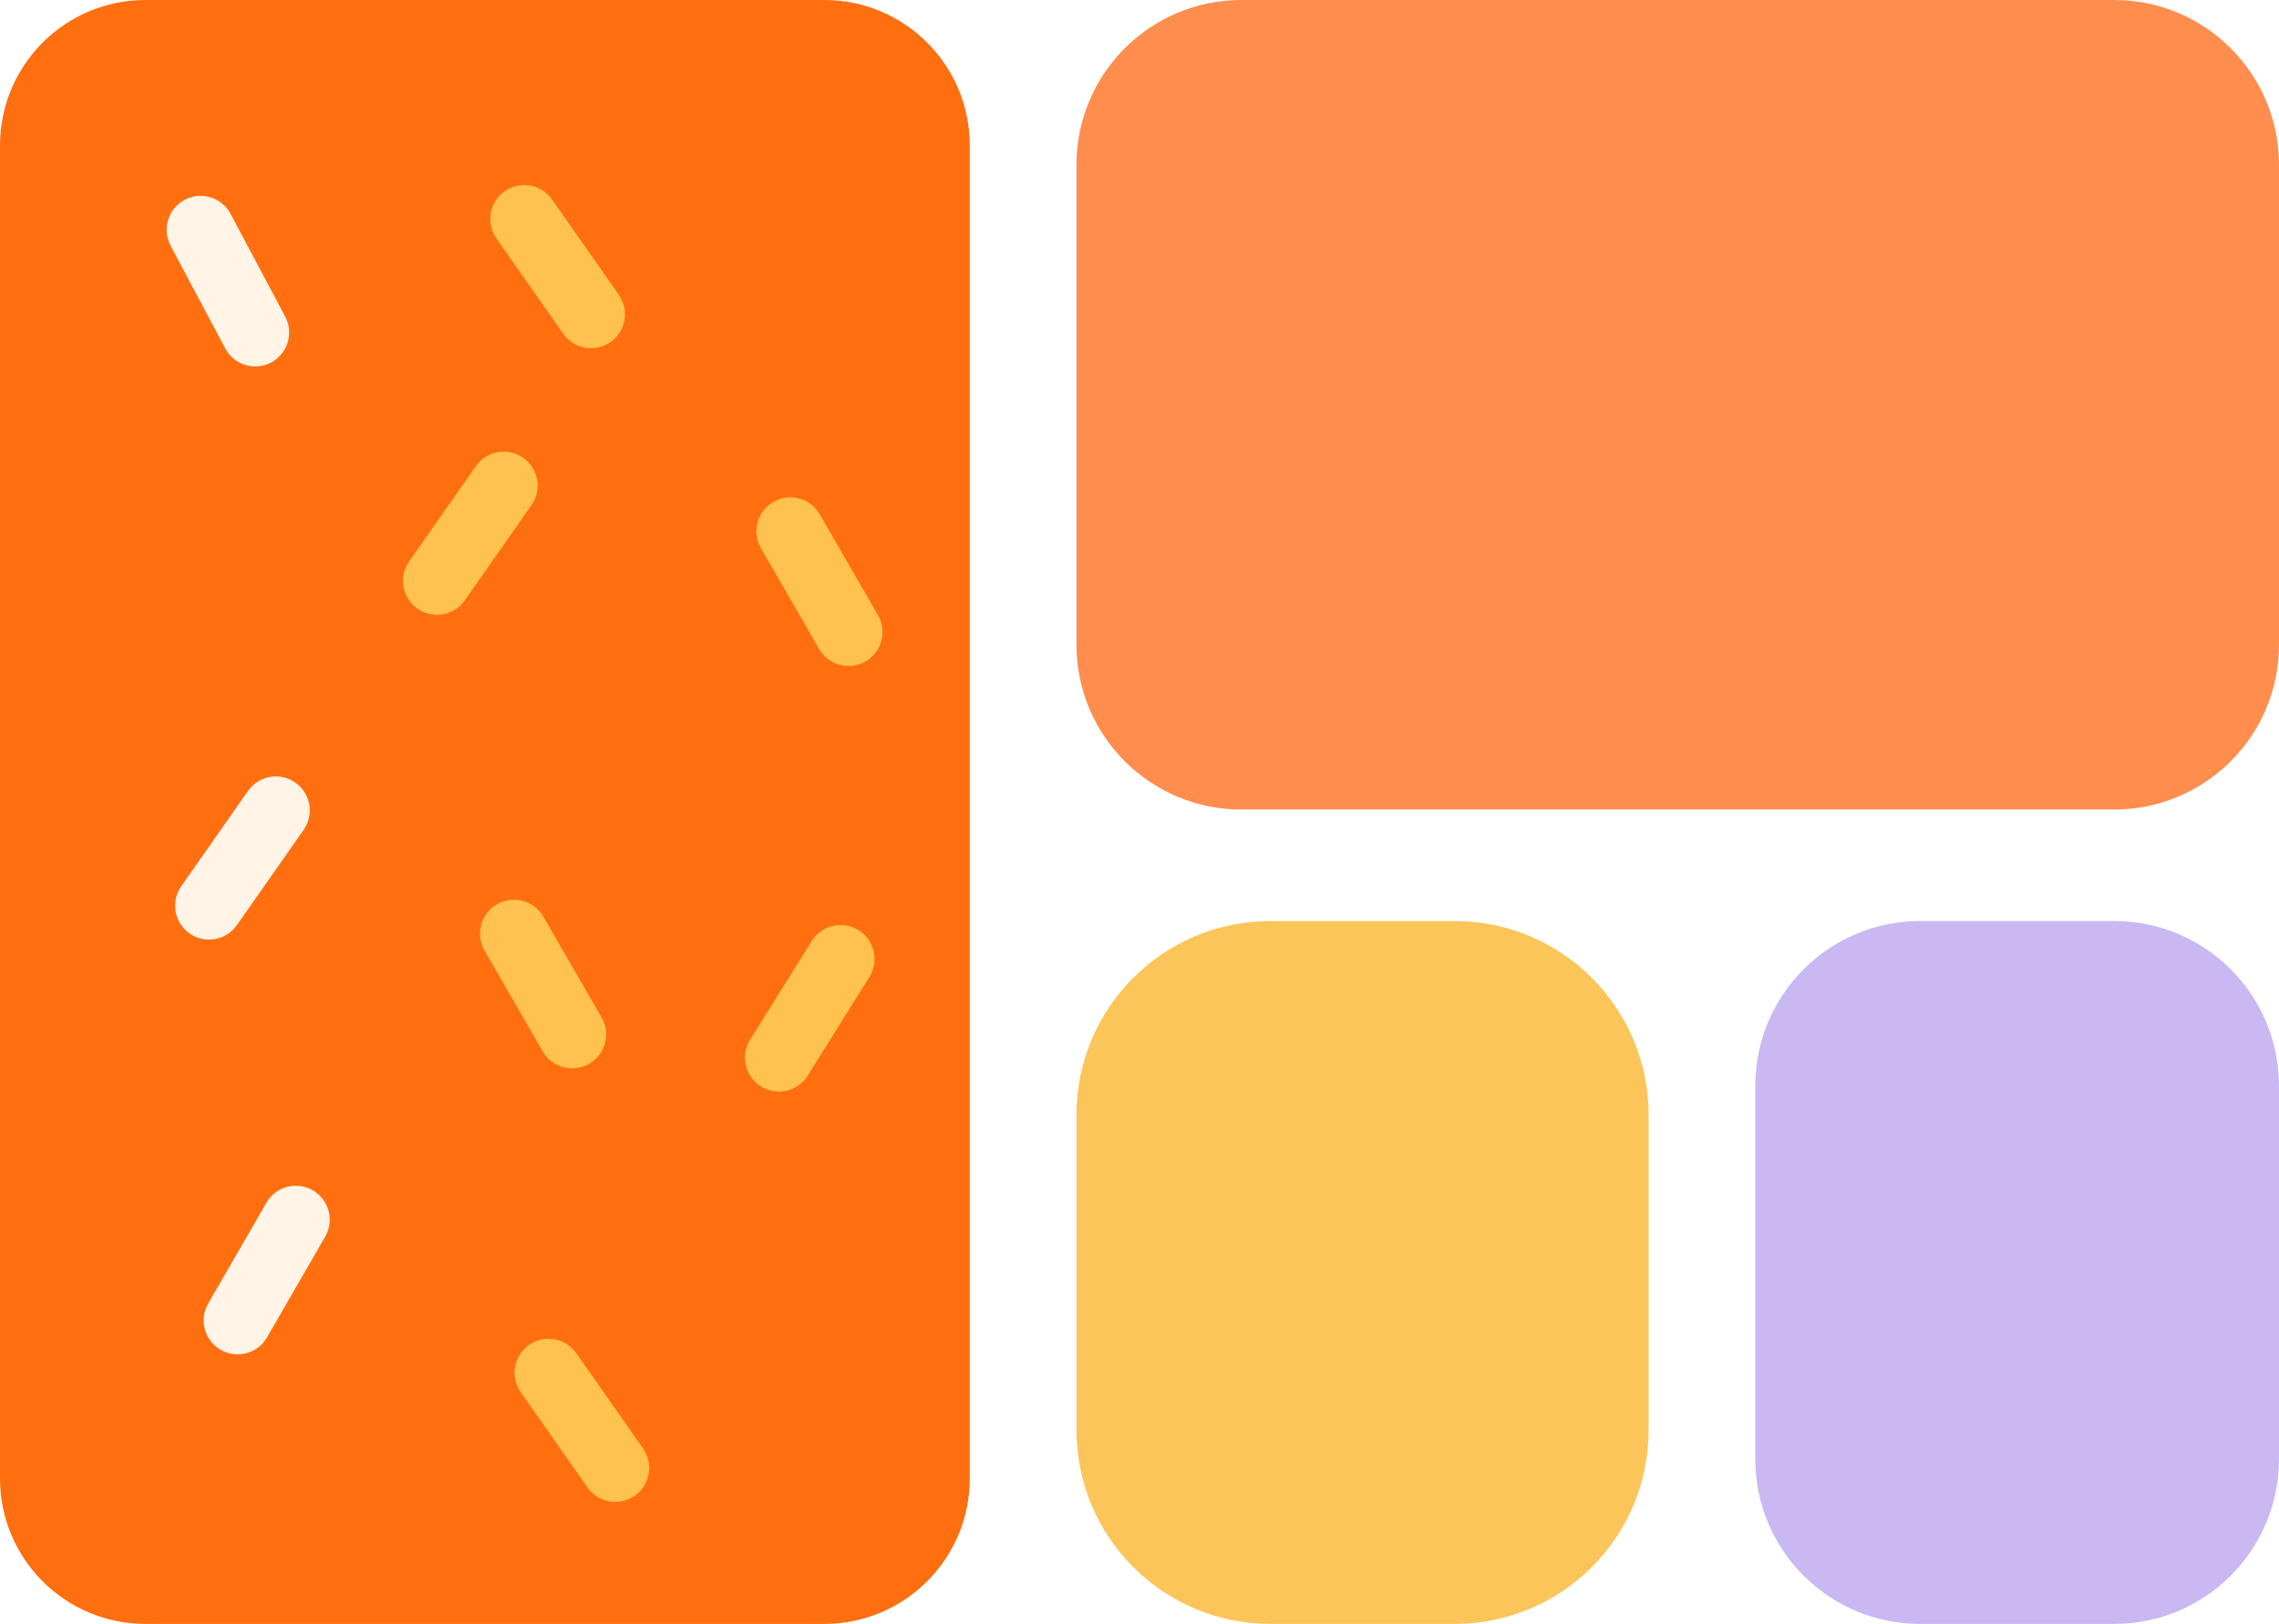
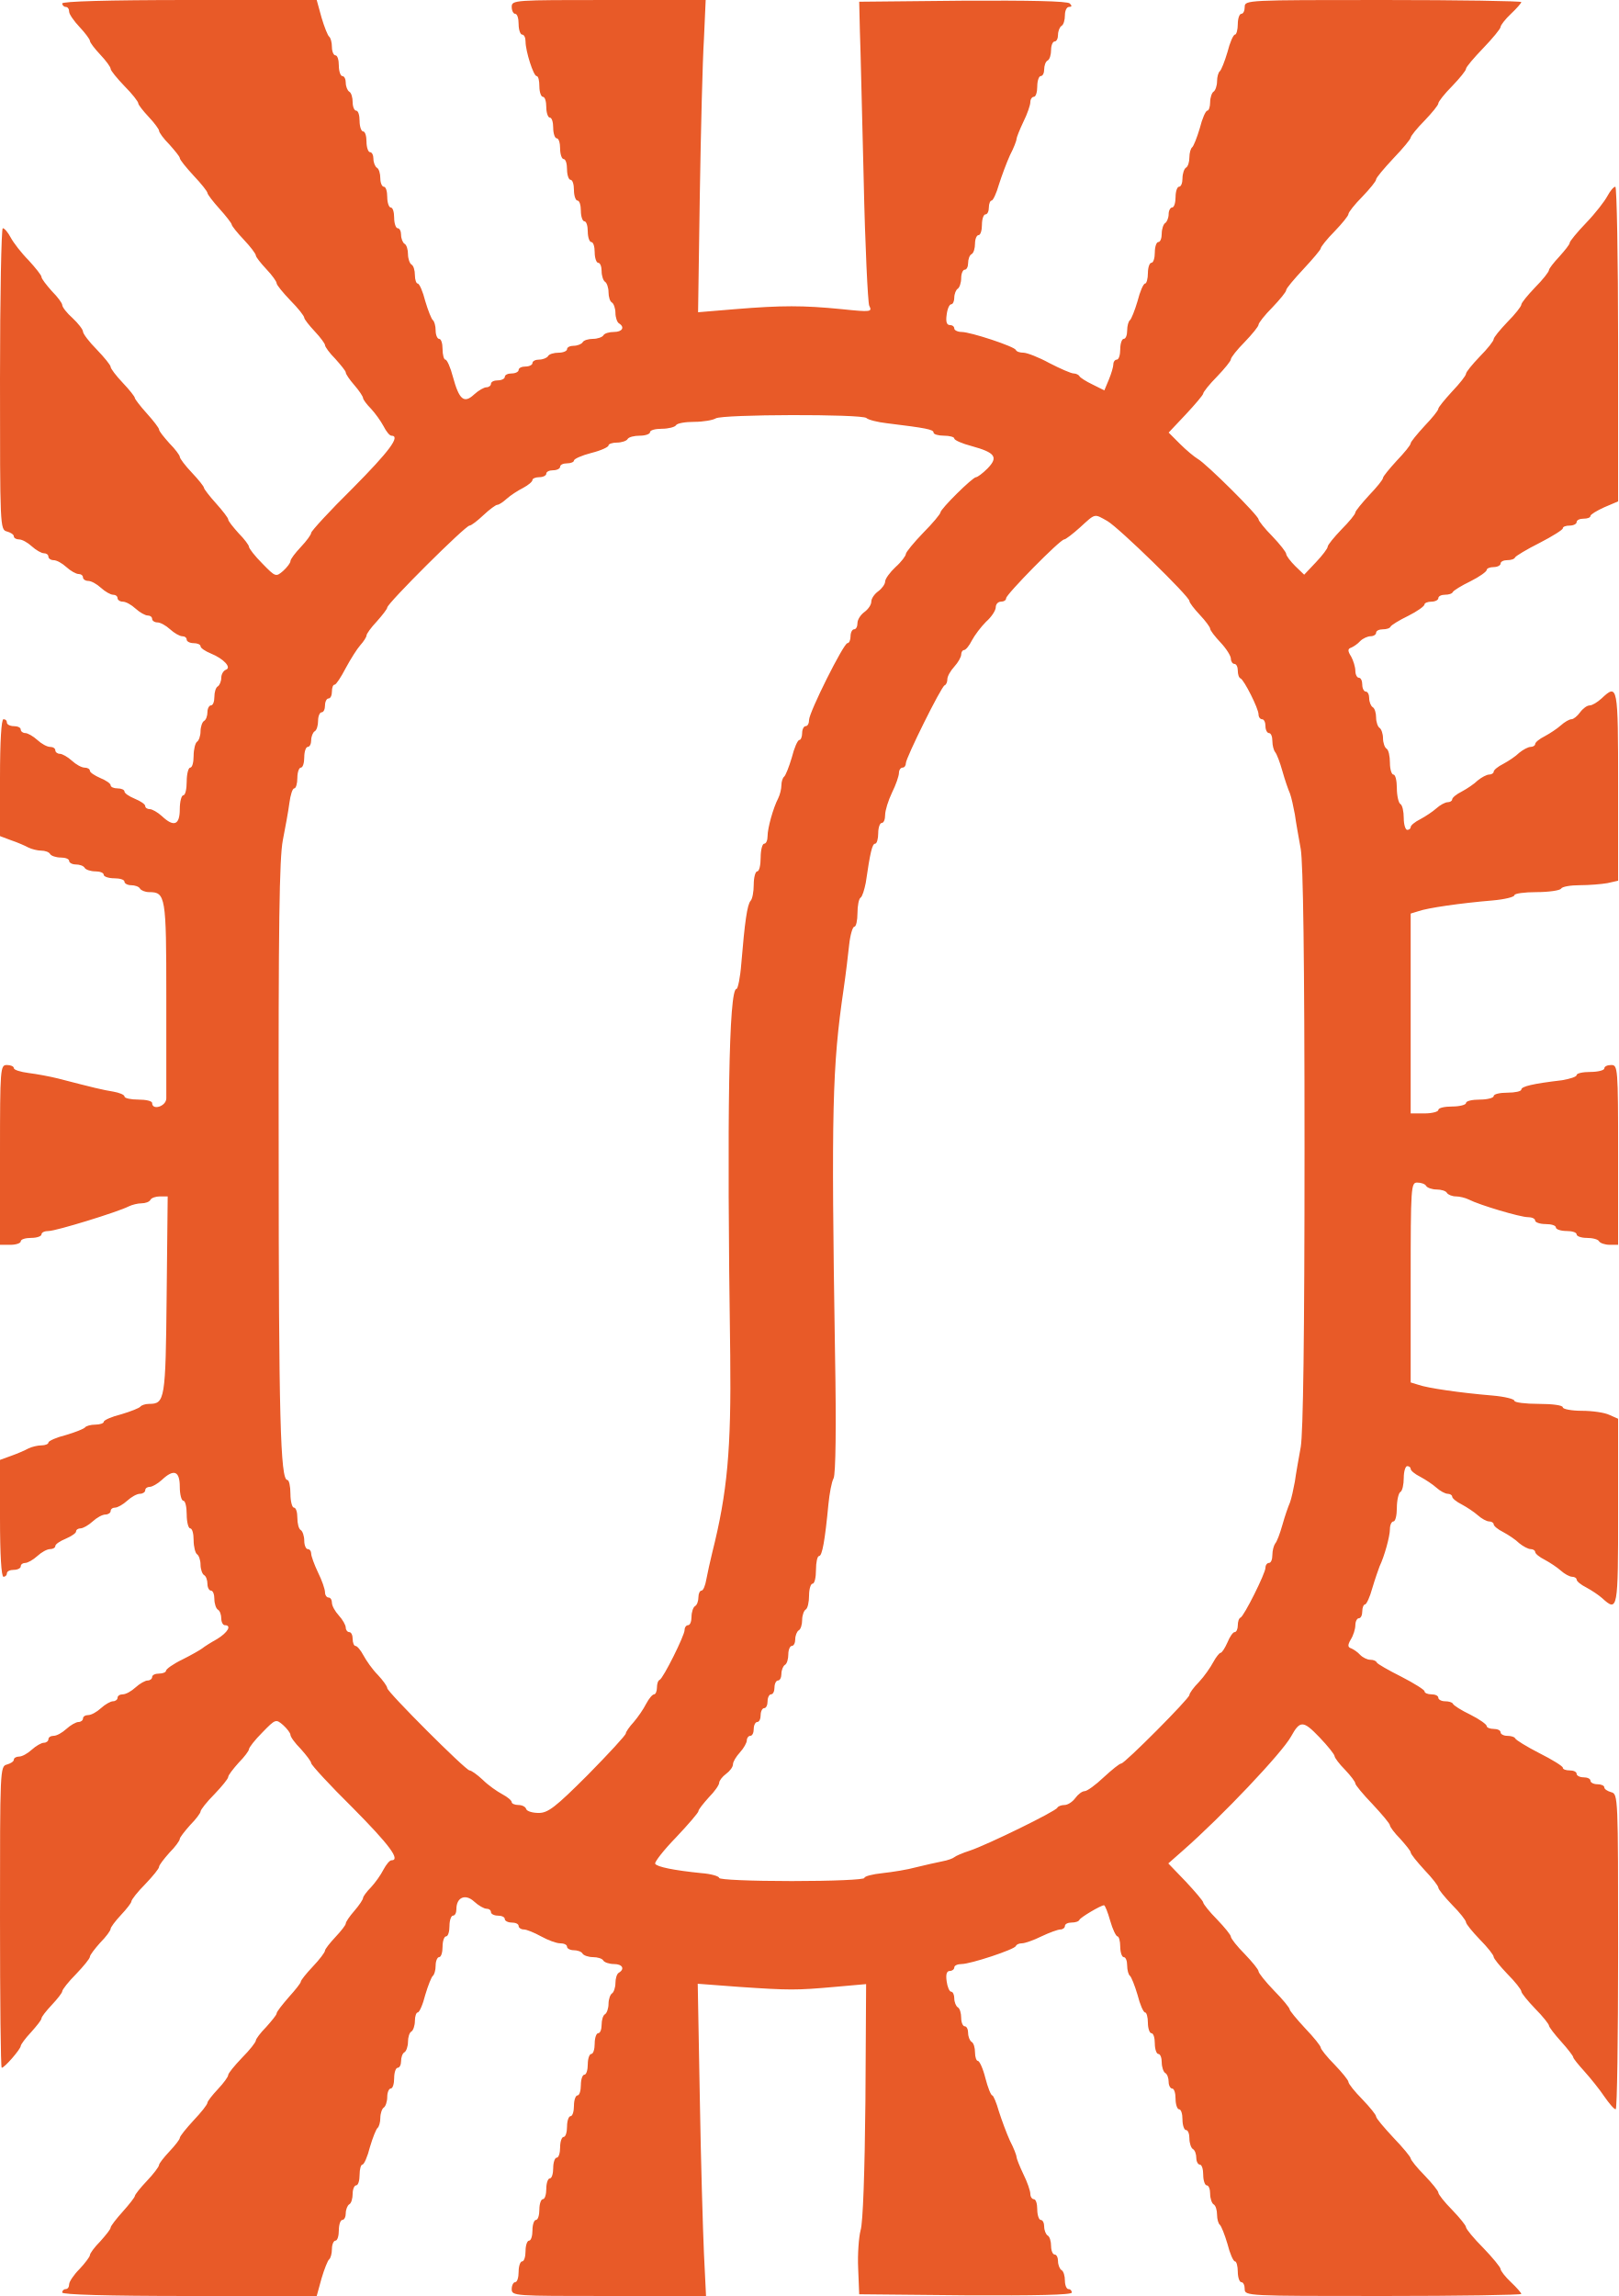
- <svg xmlns="http://www.w3.org/2000/svg" width="470" height="335" viewBox="0 0 470 335">
-   <rect x="0" y="0" width="200" height="335" rx="30" fill="#FF6F10" />
-   <rect x="40" y="39" width="14" height="38" rx="7" fill="#FFF4E6" transform="rotate(-28 47 58)" />
-   <rect x="108" y="36" width="14" height="38" rx="7" fill="#FFC24F" transform="rotate(-35 115 55)" />
-   <rect x="90" y="91" width="14" height="38" rx="7" fill="#FFC24F" transform="rotate(35 97 110)" />
-   <rect x="162" y="101" width="14" height="38" rx="7" fill="#FFC24F" transform="rotate(-30 169 120)" />
-   <rect x="43" y="158" width="14" height="38" rx="7" fill="#FFF4E6" transform="rotate(35 50 177)" />
-   <rect x="105" y="184" width="14" height="38" rx="7" fill="#FFC24F" transform="rotate(-30 112 203)" />
-   <rect x="160" y="189" width="14" height="38" rx="7" fill="#FFC24F" transform="rotate(32 167 208)" />
-   <rect x="48" y="243" width="14" height="38" rx="7" fill="#FFF4E6" transform="rotate(30 55 262)" />
-   <rect x="113" y="274" width="14" height="38" rx="7" fill="#FFC24F" transform="rotate(-35 120 293)" />
-   <rect x="222" y="0" width="248" height="167" rx="34" fill="#FF8D4D" />
-   <rect x="222" y="190" width="118" height="145" rx="40" fill="#FCC55A" />
-   <rect x="362" y="190" width="108" height="145" rx="34" fill="#C9B8F2" />
+ <svg xmlns="http://www.w3.org/2000/svg" width="468" height="664" viewBox="0 0 468 664">
+   <g transform="translate(0,664) scale(0.1,-0.1)" fill="#E85A28" stroke="none">
+     <path d="M180 6630 c0 -5 5 -10 10 -10 6 0 10 -6 10 -14 0 -7 14 -27 30 -44 17 -18 30 -36 30 -40 0 -5 14 -23 30 -40 17 -18 30 -36 30 -41 0 -5 18 -27 40 -50 22 -22 40 -45 40 -50 0 -4 14 -22 30 -39 17 -18 30 -36 30 -40 0 -5 13 -23 30 -40 16 -18 30 -35 30 -39 0 -5 18 -27 40 -51 22 -23 40 -46 40 -50 0 -4 16 -25 35 -46 19 -21 35 -42 35 -45 0 -4 16 -24 35 -44 19 -20 35 -41 35 -46 0 -4 14 -22 30 -39 17 -18 30 -36 30 -41 0 -5 18 -27 40 -50 22 -22 40 -45 40 -50 0 -4 14 -22 30 -39 17 -18 30 -36 30 -40 0 -5 13 -23 30 -40 16 -18 30 -35 30 -39 0 -5 11 -21 25 -37 14 -16 25 -33 25 -37 0 -4 10 -18 23 -31 12 -13 28 -35 36 -50 8 -16 18 -28 23 -28 28 0 -7 -46 -112 -152 -66 -65 -120 -124 -120 -129 0 -5 -13 -23 -30 -41 -16 -17 -30 -35 -30 -41 0 -5 -10 -18 -21 -28 -21 -18 -22 -18 -60 21 -22 22 -39 44 -39 49 0 4 -13 22 -30 39 -16 18 -30 35 -30 40 0 4 -16 25 -35 46 -19 21 -35 42 -35 45 0 4 -16 24 -35 44 -19 20 -35 41 -35 46 0 4 -13 22 -30 39 -16 18 -30 35 -30 40 0 4 -16 25 -35 46 -19 21 -35 42 -35 45 0 4 -16 24 -35 44 -19 20 -35 41 -35 46 0 5 -18 27 -40 50 -22 22 -40 46 -40 52 0 6 -14 24 -30 39 -17 15 -30 32 -30 38 0 5 -13 23 -30 40 -16 18 -30 36 -30 41 0 5 -17 26 -37 48 -21 21 -44 51 -52 66 -8 15 -18 27 -23 27 -4 0 -8 -196 -8 -436 0 -427 0 -436 20 -441 11 -3 20 -9 20 -14 0 -5 7 -9 15 -9 9 0 25 -9 37 -20 12 -11 28 -20 35 -20 7 0 13 -4 13 -10 0 -5 7 -10 15 -10 9 0 25 -9 37 -20 12 -11 28 -20 35 -20 7 0 13 -4 13 -10 0 -5 7 -10 15 -10 9 0 25 -9 37 -20 12 -11 28 -20 35 -20 7 0 13 -4 13 -10 0 -5 7 -10 15 -10 9 0 25 -9 37 -20 12 -11 28 -20 35 -20 7 0 13 -4 13 -10 0 -5 7 -10 15 -10 9 0 25 -9 37 -20 12 -11 28 -20 35 -20 7 0 13 -4 13 -10 0 -5 9 -10 20 -10 11 0 20 -4 20 -9 0 -5 13 -14 30 -21 37 -15 61 -41 43 -47 -7 -3 -13 -13 -13 -23 0 -10 -5 -22 -10 -25 -6 -3 -10 -17 -10 -31 0 -13 -4 -24 -10 -24 -5 0 -10 -9 -10 -19 0 -11 -4 -23 -10 -26 -5 -3 -10 -17 -10 -30 0 -13 -5 -27 -10 -30 -5 -3 -10 -22 -10 -41 0 -19 -4 -34 -10 -34 -5 0 -10 -18 -10 -40 0 -22 -4 -40 -10 -40 -5 0 -10 -18 -10 -40 0 -46 -17 -53 -52 -20 -12 11 -28 20 -35 20 -7 0 -13 4 -13 9 0 5 -13 14 -30 21 -17 7 -30 16 -30 21 0 5 -9 9 -20 9 -11 0 -20 4 -20 9 0 5 -13 14 -30 21 -16 7 -30 16 -30 21 0 5 -7 9 -15 9 -9 0 -25 9 -37 20 -12 11 -28 20 -35 20 -7 0 -13 5 -13 10 0 6 -7 10 -15 10 -9 0 -25 9 -37 20 -12 11 -28 20 -35 20 -7 0 -13 5 -13 10 0 6 -9 10 -20 10 -11 0 -20 5 -20 10 0 6 -4 10 -10 10 -6 0 -10 -63 -10 -169 l0 -169 32 -12 c18 -6 41 -16 50 -21 10 -5 27 -9 37 -9 11 0 23 -4 26 -10 3 -5 17 -10 31 -10 13 0 24 -4 24 -10 0 -5 9 -10 19 -10 11 0 23 -4 26 -10 3 -5 17 -10 31 -10 13 0 24 -4 24 -10 0 -5 14 -10 30 -10 17 0 30 -4 30 -10 0 -5 9 -10 19 -10 11 0 23 -4 26 -10 3 -5 15 -10 26 -10 48 0 50 -11 50 -302 0 -150 0 -283 0 -295 -1 -23 -41 -35 -41 -13 0 6 -18 10 -40 10 -22 0 -40 4 -40 9 0 5 -15 11 -32 14 -31 5 -56 11 -160 38 -24 6 -62 13 -86 16 -23 3 -42 9 -42 14 0 5 -9 9 -20 9 -19 0 -20 -7 -20 -260 l0 -260 30 0 c17 0 30 5 30 10 0 6 14 10 30 10 17 0 30 5 30 10 0 6 9 10 21 10 21 0 200 55 231 71 10 5 27 9 37 9 11 0 23 4 26 10 3 6 16 10 28 10 l22 0 -3 -286 c-3 -303 -5 -314 -51 -314 -11 0 -22 -4 -25 -8 -3 -4 -28 -14 -55 -22 -28 -7 -51 -17 -51 -22 0 -4 -11 -8 -24 -8 -14 0 -27 -4 -30 -8 -3 -4 -28 -14 -55 -22 -28 -7 -51 -17 -51 -22 0 -4 -9 -8 -20 -8 -11 0 -28 -4 -38 -9 -9 -5 -32 -15 -49 -21 l-33 -12 0 -169 c0 -106 4 -169 10 -169 6 0 10 5 10 10 0 6 9 10 20 10 11 0 20 5 20 10 0 6 6 10 13 10 7 0 23 9 35 20 12 11 28 20 37 20 8 0 15 4 15 9 0 5 13 14 30 21 16 7 30 16 30 21 0 5 6 9 13 9 7 0 23 9 35 20 12 11 28 20 37 20 8 0 15 5 15 10 0 6 6 10 13 10 7 0 23 9 35 20 12 11 28 20 37 20 8 0 15 5 15 10 0 6 6 10 13 10 7 0 23 9 35 20 35 33 52 26 52 -20 0 -22 5 -40 10 -40 6 0 10 -18 10 -40 0 -22 5 -40 10 -40 6 0 10 -15 10 -34 0 -19 5 -38 10 -41 5 -3 10 -17 10 -30 0 -13 5 -27 10 -30 6 -3 10 -15 10 -26 0 -10 5 -19 10 -19 6 0 10 -11 10 -24 0 -14 5 -28 10 -31 6 -3 10 -15 10 -26 0 -10 5 -19 10 -19 21 0 9 -21 -22 -40 -18 -10 -37 -22 -43 -27 -5 -4 -31 -19 -57 -32 -27 -13 -48 -28 -48 -33 0 -4 -9 -8 -20 -8 -11 0 -20 -4 -20 -10 0 -5 -6 -10 -13 -10 -7 0 -23 -9 -35 -20 -12 -11 -28 -20 -37 -20 -8 0 -15 -4 -15 -10 0 -5 -6 -10 -13 -10 -7 0 -23 -9 -35 -20 -12 -11 -28 -20 -37 -20 -8 0 -15 -4 -15 -10 0 -5 -6 -10 -13 -10 -7 0 -23 -9 -35 -20 -12 -11 -28 -20 -37 -20 -8 0 -15 -4 -15 -10 0 -5 -6 -10 -13 -10 -7 0 -23 -9 -35 -20 -12 -11 -28 -20 -37 -20 -8 0 -15 -4 -15 -9 0 -5 -9 -11 -20 -14 -20 -5 -20 -14 -20 -441 0 -240 2 -436 5 -436 8 0 54 53 55 63 0 4 13 22 30 40 16 18 30 35 30 40 0 4 13 21 30 39 16 17 30 35 30 39 0 5 18 28 40 50 22 23 40 45 40 50 0 5 14 23 30 41 17 17 30 35 30 40 0 4 13 22 30 40 16 17 30 35 30 39 0 5 18 28 40 50 22 23 40 45 40 50 0 5 14 23 30 41 17 17 30 35 30 40 0 4 14 22 30 40 17 17 30 35 30 39 0 5 18 28 40 50 22 23 40 45 40 50 0 5 14 23 30 41 17 17 30 35 30 39 0 5 17 27 39 49 38 39 39 39 60 21 11 -10 21 -23 21 -28 0 -6 13 -24 30 -41 16 -18 30 -36 30 -41 0 -5 54 -64 120 -129 105 -106 140 -152 112 -152 -5 0 -15 -12 -23 -27 -8 -16 -24 -38 -36 -51 -13 -13 -23 -27 -23 -31 0 -4 -11 -21 -25 -37 -14 -16 -25 -32 -25 -37 0 -4 -13 -21 -30 -39 -16 -17 -30 -35 -30 -39 0 -5 -16 -26 -35 -46 -19 -20 -35 -40 -35 -44 0 -4 -16 -24 -35 -45 -19 -22 -35 -42 -35 -47 0 -4 -14 -21 -30 -39 -17 -17 -30 -35 -30 -39 0 -5 -18 -28 -40 -50 -22 -23 -40 -45 -40 -50 0 -5 -13 -23 -30 -41 -16 -17 -30 -35 -30 -39 0 -5 -18 -28 -40 -51 -22 -24 -40 -46 -40 -51 0 -4 -13 -21 -30 -39 -16 -17 -30 -35 -30 -39 0 -5 -16 -26 -35 -46 -19 -20 -35 -40 -35 -44 0 -3 -16 -24 -35 -45 -19 -21 -35 -42 -35 -46 0 -5 -14 -22 -30 -40 -17 -17 -30 -35 -30 -40 0 -4 -13 -22 -30 -40 -17 -17 -30 -37 -30 -44 0 -8 -4 -14 -10 -14 -5 0 -10 -4 -10 -10 0 -6 129 -10 368 -10 l368 0 14 51 c8 27 18 52 22 55 4 3 8 16 8 30 0 13 5 24 10 24 6 0 10 14 10 30 0 17 5 30 10 30 6 0 10 9 10 19 0 11 5 23 10 26 6 3 10 17 10 31 0 13 5 24 10 24 6 0 10 14 10 30 0 17 4 30 8 30 5 0 15 23 22 51 8 27 18 52 22 55 4 3 8 16 8 29 0 13 5 27 10 30 5 3 10 17 10 31 0 13 5 24 10 24 6 0 10 14 10 30 0 17 5 30 10 30 6 0 10 9 10 19 0 11 4 23 10 26 5 3 10 17 10 30 0 13 4 27 10 30 5 3 10 17 10 31 0 13 4 24 8 24 5 0 15 23 22 51 8 27 18 52 22 55 4 3 8 16 8 30 0 13 5 24 10 24 6 0 10 14 10 30 0 17 5 30 10 30 6 0 10 14 10 30 0 17 5 30 10 30 6 0 10 8 10 19 0 34 26 45 51 22 13 -12 29 -21 36 -21 7 0 13 -4 13 -10 0 -5 9 -10 20 -10 11 0 20 -4 20 -10 0 -5 9 -10 20 -10 11 0 20 -4 20 -10 0 -5 7 -10 15 -10 8 0 30 -9 50 -20 20 -11 44 -20 55 -20 11 0 20 -4 20 -10 0 -5 9 -10 19 -10 11 0 23 -4 26 -10 3 -5 17 -10 30 -10 13 0 27 -4 30 -10 3 -5 17 -10 31 -10 24 0 32 -14 14 -25 -6 -3 -10 -17 -10 -30 0 -13 -5 -27 -10 -30 -5 -3 -10 -17 -10 -30 0 -13 -5 -27 -10 -30 -6 -3 -10 -17 -10 -31 0 -13 -4 -24 -10 -24 -5 0 -10 -13 -10 -30 0 -16 -4 -30 -10 -30 -5 0 -10 -13 -10 -30 0 -16 -4 -30 -10 -30 -5 0 -10 -13 -10 -30 0 -16 -4 -30 -10 -30 -5 0 -10 -13 -10 -30 0 -16 -4 -30 -10 -30 -5 0 -10 -13 -10 -30 0 -16 -4 -30 -10 -30 -5 0 -10 -13 -10 -30 0 -16 -4 -30 -10 -30 -5 0 -10 -13 -10 -30 0 -16 -4 -30 -10 -30 -5 0 -10 -13 -10 -30 0 -16 -4 -30 -10 -30 -5 0 -10 -13 -10 -30 0 -16 -4 -30 -10 -30 -5 0 -10 -13 -10 -30 0 -16 -4 -30 -10 -30 -5 0 -10 -13 -10 -30 0 -16 -4 -30 -10 -30 -5 0 -10 -13 -10 -30 0 -16 -4 -30 -10 -30 -5 0 -10 -9 -10 -20 0 -20 7 -20 281 -20 l281 0 -6 123 c-3 67 -9 270 -12 451 l-6 329 119 -9 c147 -10 166 -10 278 0 l90 8 -2 -339 c-2 -203 -7 -352 -14 -373 -5 -19 -9 -69 -7 -110 l3 -75 308 -3 c202 -1 307 1 307 8 0 5 -4 10 -10 10 -5 0 -10 11 -10 24 0 14 -4 28 -10 31 -5 3 -10 15 -10 26 0 10 -4 19 -10 19 -5 0 -10 11 -10 24 0 14 -4 28 -10 31 -5 3 -10 15 -10 26 0 10 -4 19 -10 19 -5 0 -10 14 -10 30 0 17 -4 30 -10 30 -5 0 -10 7 -10 15 0 9 -9 35 -20 57 -11 23 -20 46 -20 50 0 5 -8 26 -19 47 -10 22 -24 60 -32 85 -7 25 -16 46 -19 46 -4 0 -13 23 -20 50 -7 28 -17 50 -22 50 -4 0 -8 11 -8 24 0 14 -4 28 -10 31 -5 3 -10 15 -10 26 0 10 -4 19 -10 19 -5 0 -10 11 -10 24 0 14 -4 28 -10 31 -5 3 -10 15 -10 26 0 10 -4 19 -9 19 -5 0 -11 14 -13 30 -3 20 0 30 9 30 7 0 13 5 13 10 0 6 10 10 21 10 26 0 153 42 157 52 2 5 10 8 18 8 8 0 34 9 56 20 23 11 48 20 55 20 7 0 13 5 13 10 0 6 9 10 19 10 11 0 21 3 23 8 3 7 62 42 71 42 3 0 11 -20 18 -45 7 -25 17 -45 21 -45 4 0 8 -13 8 -30 0 -16 5 -30 10 -30 6 0 10 -11 10 -24 0 -14 4 -27 8 -30 4 -3 14 -28 22 -55 7 -28 17 -51 22 -51 4 0 8 -13 8 -30 0 -16 5 -30 10 -30 6 0 10 -13 10 -30 0 -16 5 -30 10 -30 6 0 10 -11 10 -24 0 -14 5 -28 10 -31 6 -3 10 -15 10 -26 0 -10 5 -19 10 -19 6 0 10 -13 10 -30 0 -16 5 -30 10 -30 6 0 10 -13 10 -30 0 -16 5 -30 10 -30 6 0 10 -11 10 -24 0 -14 5 -28 10 -31 6 -3 10 -15 10 -26 0 -10 5 -19 10 -19 6 0 10 -13 10 -30 0 -16 5 -30 10 -30 6 0 10 -11 10 -24 0 -14 5 -28 10 -31 6 -3 10 -17 10 -30 0 -13 4 -26 8 -29 4 -3 14 -28 22 -55 7 -28 17 -51 22 -51 4 0 8 -13 8 -30 0 -16 5 -30 10 -30 6 0 10 -9 10 -20 0 -20 7 -20 400 -20 220 0 400 3 400 6 0 3 -14 19 -30 34 -16 15 -30 33 -30 38 0 5 -23 33 -50 61 -28 28 -50 55 -50 60 0 5 -18 27 -40 50 -22 22 -40 45 -40 50 0 5 -18 27 -40 50 -22 22 -40 45 -40 49 0 4 -22 31 -50 60 -27 29 -50 56 -50 61 0 5 -18 27 -40 50 -22 22 -40 45 -40 50 0 5 -18 27 -40 50 -22 22 -40 45 -40 49 0 5 -20 30 -45 56 -25 27 -45 51 -45 55 0 4 -20 29 -45 54 -25 26 -45 51 -45 56 0 5 -18 27 -40 50 -22 22 -40 45 -40 50 0 5 -18 27 -40 50 -22 22 -40 45 -40 49 0 4 -23 31 -50 60 l-51 53 42 37 c114 100 287 283 313 330 26 47 35 47 82 -2 24 -25 44 -50 44 -55 0 -4 13 -22 30 -39 17 -18 30 -35 30 -40 0 -4 22 -31 50 -60 27 -29 50 -56 50 -61 0 -4 13 -22 30 -39 16 -18 30 -35 30 -39 0 -5 18 -27 40 -51 22 -23 40 -46 40 -51 0 -5 18 -27 40 -50 22 -22 40 -45 40 -50 0 -5 18 -27 40 -50 22 -22 40 -45 40 -50 0 -5 18 -27 40 -50 22 -22 40 -45 40 -50 0 -5 18 -27 40 -50 22 -22 40 -45 40 -49 0 -4 16 -25 35 -46 19 -21 35 -42 35 -45 0 -4 15 -22 33 -42 17 -19 43 -51 57 -72 14 -20 28 -37 33 -37 4 0 7 205 7 456 0 447 0 456 -20 461 -11 3 -20 9 -20 14 0 5 -9 9 -20 9 -11 0 -20 5 -20 10 0 6 -9 10 -20 10 -11 0 -20 5 -20 10 0 6 -9 10 -20 10 -11 0 -20 3 -20 8 0 4 -30 23 -68 42 -37 19 -68 38 -70 43 -2 4 -12 7 -23 7 -10 0 -19 5 -19 10 0 6 -9 10 -20 10 -11 0 -20 4 -20 8 0 5 -21 20 -47 33 -27 13 -49 27 -51 32 -2 4 -12 7 -23 7 -10 0 -19 5 -19 10 0 6 -9 10 -20 10 -11 0 -20 4 -20 9 0 4 -30 23 -67 42 -38 19 -69 37 -71 41 -2 5 -10 8 -19 8 -8 0 -21 6 -29 14 -7 8 -19 16 -26 19 -10 3 -11 9 -1 26 7 11 13 30 13 41 0 11 5 20 10 20 6 0 10 9 10 20 0 11 4 20 8 20 4 0 14 21 21 47 8 27 18 55 21 63 14 29 30 87 30 108 0 12 5 22 10 22 6 0 10 18 10 39 0 22 5 43 10 46 6 3 10 22 10 41 0 19 5 34 10 34 6 0 10 -4 10 -8 0 -5 12 -15 28 -23 15 -8 36 -22 46 -31 11 -10 26 -18 33 -18 7 0 13 -4 13 -8 0 -5 12 -15 28 -23 15 -8 36 -22 46 -31 11 -10 26 -18 33 -18 7 0 13 -4 13 -8 0 -5 12 -15 28 -23 15 -8 36 -22 46 -32 11 -9 26 -17 33 -17 7 0 13 -4 13 -8 0 -5 12 -15 28 -23 15 -8 36 -22 46 -31 11 -10 26 -18 33 -18 7 0 13 -4 13 -8 0 -5 12 -15 28 -23 15 -8 36 -22 46 -31 45 -41 46 -34 46 250 l0 269 -25 11 c-14 7 -50 12 -80 12 -30 0 -55 5 -55 10 0 6 -30 10 -70 10 -38 0 -70 4 -70 9 0 5 -28 12 -62 15 -96 8 -190 22 -215 31 l-23 7 0 289 c0 279 1 289 19 289 11 0 23 -4 26 -10 3 -5 17 -10 30 -10 13 0 27 -4 30 -10 3 -5 15 -10 26 -10 10 0 27 -4 37 -9 31 -16 149 -51 171 -51 11 0 21 -4 21 -10 0 -5 14 -10 30 -10 17 0 30 -4 30 -10 0 -5 14 -10 30 -10 17 0 30 -4 30 -10 0 -5 13 -10 29 -10 17 0 33 -4 36 -10 3 -5 17 -10 31 -10 l24 0 0 260 c0 253 -1 260 -20 260 -11 0 -20 -4 -20 -10 0 -5 -18 -10 -40 -10 -22 0 -40 -4 -40 -9 0 -5 -19 -11 -42 -15 -85 -10 -118 -18 -118 -27 0 -5 -18 -9 -40 -9 -22 0 -40 -4 -40 -10 0 -5 -18 -10 -40 -10 -22 0 -40 -4 -40 -10 0 -5 -18 -10 -40 -10 -22 0 -40 -4 -40 -10 0 -5 -18 -10 -40 -10 l-40 0 0 289 0 289 23 7 c25 9 119 23 215 31 34 3 62 10 62 15 0 5 29 9 64 9 36 0 68 5 71 10 3 6 28 10 54 10 27 0 63 3 80 6 l31 7 0 273 c0 293 -1 298 -48 254 -12 -11 -27 -20 -34 -20 -8 0 -20 -9 -28 -20 -8 -11 -19 -20 -25 -20 -6 0 -20 -8 -31 -18 -10 -9 -31 -23 -46 -31 -16 -8 -28 -18 -28 -23 0 -4 -6 -8 -13 -8 -7 0 -22 -8 -33 -17 -10 -10 -31 -24 -46 -32 -16 -8 -28 -18 -28 -23 0 -4 -6 -8 -13 -8 -7 0 -22 -8 -33 -17 -10 -10 -31 -24 -46 -32 -16 -8 -28 -18 -28 -23 0 -4 -6 -8 -13 -8 -7 0 -22 -8 -33 -18 -10 -9 -31 -23 -46 -31 -16 -8 -28 -18 -28 -23 0 -4 -4 -8 -10 -8 -5 0 -10 15 -10 34 0 19 -4 38 -10 41 -5 3 -10 24 -10 46 0 21 -4 39 -10 39 -5 0 -10 15 -10 34 0 19 -4 38 -10 41 -5 3 -10 17 -10 30 0 13 -5 27 -10 30 -5 3 -10 17 -10 30 0 13 -4 27 -10 30 -5 3 -10 15 -10 26 0 10 -4 19 -10 19 -5 0 -10 9 -10 20 0 11 -4 20 -10 20 -5 0 -10 9 -10 20 0 11 -6 30 -12 41 -11 17 -10 23 0 26 7 3 19 11 26 19 8 8 22 14 30 14 9 0 16 5 16 10 0 6 9 10 19 10 11 0 21 3 23 8 2 4 24 18 51 31 26 13 47 28 47 33 0 4 9 8 20 8 11 0 20 5 20 10 0 6 9 10 19 10 11 0 21 3 23 8 2 4 24 18 51 31 26 13 47 28 47 33 0 4 9 8 20 8 11 0 20 5 20 10 0 6 9 10 19 10 11 0 21 3 23 8 2 4 33 23 71 42 37 19 67 38 67 42 0 5 9 8 20 8 11 0 20 5 20 10 0 6 9 10 20 10 11 0 20 3 20 8 0 4 18 15 40 25 l40 17 0 455 c0 250 -4 455 -8 455 -5 0 -15 -12 -23 -27 -8 -15 -35 -50 -61 -77 -27 -28 -48 -54 -48 -58 0 -5 -14 -22 -30 -40 -16 -17 -30 -35 -30 -39 0 -5 -18 -28 -40 -50 -22 -23 -40 -45 -40 -50 0 -5 -18 -28 -40 -50 -22 -23 -40 -45 -40 -50 0 -5 -18 -28 -40 -50 -22 -23 -40 -45 -40 -50 0 -5 -18 -28 -40 -51 -22 -24 -40 -46 -40 -50 0 -5 -18 -27 -40 -50 -22 -24 -40 -46 -40 -50 0 -5 -18 -27 -40 -50 -22 -24 -40 -46 -40 -50 0 -5 -18 -27 -40 -50 -22 -24 -40 -46 -40 -50 0 -5 -18 -27 -40 -49 -22 -23 -40 -45 -40 -50 0 -5 -15 -25 -34 -45 l-34 -36 -26 25 c-14 14 -26 30 -26 35 0 5 -18 28 -40 51 -22 22 -40 45 -40 49 0 11 -152 162 -176 175 -10 6 -33 25 -51 43 l-33 33 50 53 c27 29 50 56 50 60 0 4 18 27 40 49 22 23 40 45 40 50 0 5 18 28 40 50 22 23 40 45 40 50 0 5 18 28 40 50 22 23 40 45 40 50 0 5 23 32 50 61 27 29 50 56 50 60 0 4 18 27 40 49 22 23 40 45 40 50 0 5 18 28 40 50 22 23 40 45 40 50 0 5 23 32 50 61 28 29 50 56 50 60 0 4 18 27 40 49 22 23 40 45 40 50 0 5 18 28 40 50 22 23 40 45 40 50 0 5 23 32 50 60 27 28 50 56 50 61 0 5 14 23 30 38 16 15 30 31 30 34 0 3 -180 6 -400 6 -393 0 -400 0 -400 -20 0 -11 -4 -20 -10 -20 -5 0 -10 -13 -10 -30 0 -16 -4 -30 -8 -30 -5 0 -15 -23 -22 -51 -8 -27 -18 -52 -22 -55 -4 -3 -8 -16 -8 -29 0 -13 -5 -27 -10 -30 -5 -3 -10 -17 -10 -31 0 -13 -4 -24 -8 -24 -5 0 -15 -23 -22 -51 -8 -27 -18 -52 -22 -55 -4 -3 -8 -16 -8 -29 0 -13 -4 -27 -10 -30 -5 -3 -10 -17 -10 -31 0 -13 -4 -24 -10 -24 -5 0 -10 -13 -10 -30 0 -16 -4 -30 -10 -30 -5 0 -10 -9 -10 -19 0 -11 -5 -23 -10 -26 -5 -3 -10 -17 -10 -31 0 -13 -4 -24 -10 -24 -5 0 -10 -13 -10 -30 0 -16 -4 -30 -10 -30 -5 0 -10 -13 -10 -30 0 -16 -4 -30 -8 -30 -5 0 -15 -23 -22 -51 -8 -27 -18 -52 -22 -55 -4 -3 -8 -16 -8 -30 0 -13 -4 -24 -10 -24 -5 0 -10 -13 -10 -30 0 -16 -4 -30 -10 -30 -5 0 -10 -6 -10 -14 0 -7 -6 -27 -13 -44 l-13 -31 -34 17 c-19 9 -36 20 -38 24 -2 4 -10 8 -17 8 -7 0 -39 14 -70 30 -31 17 -65 30 -75 30 -10 0 -20 3 -22 8 -4 10 -131 52 -157 52 -11 0 -21 5 -21 10 0 6 -6 10 -13 10 -9 0 -12 10 -9 30 2 17 8 30 13 30 5 0 9 9 9 19 0 11 5 23 10 26 5 3 10 17 10 31 0 13 5 24 10 24 6 0 10 9 10 19 0 11 4 23 10 26 6 3 10 17 10 31 0 13 5 24 10 24 6 0 10 14 10 30 0 17 5 30 10 30 6 0 10 9 10 20 0 11 4 20 8 20 4 0 14 21 21 46 8 25 22 63 32 85 11 21 19 42 19 47 0 4 9 27 20 50 11 22 20 48 20 57 0 8 5 15 10 15 6 0 10 14 10 30 0 17 5 30 10 30 6 0 10 9 10 19 0 11 4 23 10 26 6 3 10 17 10 31 0 13 5 24 10 24 6 0 10 9 10 19 0 11 5 23 10 26 6 3 10 17 10 31 0 13 5 24 12 24 8 0 9 3 2 10 -7 7 -117 9 -310 8 l-299 -3 2 -85 c2 -47 6 -240 11 -430 4 -190 12 -354 16 -364 9 -18 6 -19 -80 -10 -112 11 -172 11 -307 0 l-108 -9 5 339 c3 186 8 390 12 452 l5 112 -280 0 c-274 0 -281 0 -281 -20 0 -11 5 -20 10 -20 6 0 10 -13 10 -30 0 -16 5 -30 10 -30 6 0 10 -9 10 -20 0 -28 23 -100 32 -100 5 0 8 -13 8 -30 0 -16 5 -30 10 -30 6 0 10 -13 10 -30 0 -16 5 -30 10 -30 6 0 10 -13 10 -30 0 -16 5 -30 10 -30 6 0 10 -13 10 -30 0 -16 5 -30 10 -30 6 0 10 -13 10 -30 0 -16 5 -30 10 -30 6 0 10 -13 10 -30 0 -16 5 -30 10 -30 6 0 10 -13 10 -30 0 -16 5 -30 10 -30 6 0 10 -13 10 -30 0 -16 5 -30 10 -30 6 0 10 -13 10 -30 0 -16 5 -30 10 -30 6 0 10 -11 10 -24 0 -14 5 -28 10 -31 5 -3 10 -17 10 -30 0 -13 4 -27 10 -30 5 -3 10 -17 10 -30 0 -13 5 -27 10 -30 18 -11 10 -25 -14 -25 -14 0 -28 -4 -31 -10 -3 -5 -17 -10 -30 -10 -13 0 -27 -4 -30 -10 -3 -5 -15 -10 -26 -10 -10 0 -19 -4 -19 -10 0 -5 -11 -10 -24 -10 -14 0 -28 -4 -31 -10 -3 -5 -15 -10 -26 -10 -10 0 -19 -4 -19 -10 0 -5 -9 -10 -20 -10 -11 0 -20 -4 -20 -10 0 -5 -9 -10 -20 -10 -11 0 -20 -4 -20 -10 0 -5 -9 -10 -20 -10 -11 0 -20 -4 -20 -10 0 -5 -6 -10 -13 -10 -7 0 -23 -9 -36 -21 -29 -27 -43 -15 -61 51 -7 27 -17 50 -22 50 -4 0 -8 14 -8 30 0 17 -4 30 -10 30 -5 0 -10 11 -10 24 0 14 -4 27 -8 30 -4 3 -14 28 -22 55 -7 28 -17 51 -22 51 -4 0 -8 11 -8 24 0 14 -4 28 -10 31 -5 3 -10 17 -10 30 0 13 -4 27 -10 30 -5 3 -10 15 -10 26 0 10 -4 19 -10 19 -5 0 -10 14 -10 30 0 17 -4 30 -10 30 -5 0 -10 14 -10 30 0 17 -4 30 -10 30 -5 0 -10 11 -10 24 0 14 -4 28 -10 31 -5 3 -10 15 -10 26 0 10 -4 19 -10 19 -5 0 -10 14 -10 30 0 17 -4 30 -10 30 -5 0 -10 14 -10 30 0 17 -4 30 -10 30 -5 0 -10 11 -10 24 0 14 -4 28 -10 31 -5 3 -10 15 -10 26 0 10 -4 19 -10 19 -5 0 -10 14 -10 30 0 17 -4 30 -10 30 -5 0 -10 11 -10 24 0 14 -4 27 -8 30 -4 3 -14 28 -22 55 l-14 51 -368 0 c-239 0 -368 -4 -368 -10z m2326 -1199 c5 -5 32 -12 59 -15 114 -14 135 -18 135 -27 0 -5 14 -9 30 -9 17 0 30 -4 30 -8 0 -5 23 -15 50 -22 69 -19 78 -32 46 -65 -14 -14 -29 -25 -33 -25 -10 0 -103 -92 -103 -102 0 -4 -22 -31 -50 -59 -27 -28 -50 -56 -50 -61 0 -5 -13 -23 -30 -38 -16 -15 -30 -34 -30 -42 0 -7 -9 -20 -20 -28 -11 -8 -20 -21 -20 -30 0 -9 -9 -22 -20 -30 -11 -8 -20 -22 -20 -32 0 -10 -4 -18 -10 -18 -5 0 -10 -9 -10 -20 0 -11 -4 -20 -9 -20 -11 0 -111 -200 -111 -222 0 -10 -4 -18 -10 -18 -5 0 -10 -9 -10 -20 0 -11 -4 -20 -8 -20 -5 0 -15 -23 -22 -51 -8 -27 -18 -52 -22 -55 -4 -3 -8 -14 -8 -25 0 -10 -4 -27 -9 -37 -15 -29 -31 -87 -31 -110 0 -12 -4 -22 -10 -22 -5 0 -10 -18 -10 -40 0 -22 -4 -40 -10 -40 -5 0 -10 -17 -10 -38 0 -21 -4 -42 -9 -47 -10 -11 -17 -62 -27 -182 -3 -40 -10 -73 -14 -73 -22 0 -28 -358 -18 -1060 3 -271 -8 -395 -52 -570 -6 -25 -14 -60 -17 -77 -3 -18 -9 -33 -14 -33 -5 0 -9 -9 -9 -19 0 -11 -4 -23 -10 -26 -5 -3 -10 -17 -10 -31 0 -13 -4 -24 -10 -24 -5 0 -10 -6 -10 -14 0 -16 -62 -140 -72 -144 -5 -2 -8 -12 -8 -23 0 -10 -4 -19 -8 -19 -5 0 -15 -12 -23 -27 -8 -16 -24 -39 -36 -53 -13 -14 -23 -29 -23 -33 0 -5 -50 -59 -110 -120 -94 -94 -115 -110 -142 -110 -18 0 -34 5 -36 11 -2 7 -12 12 -23 12 -10 0 -19 4 -19 8 0 5 -12 15 -27 23 -15 8 -41 26 -57 42 -16 15 -33 27 -38 27 -11 0 -238 227 -238 238 0 5 -12 22 -27 38 -16 16 -34 42 -42 57 -8 15 -18 27 -23 27 -4 0 -8 9 -8 20 0 11 -4 20 -10 20 -5 0 -10 6 -10 13 0 7 -9 23 -20 35 -11 12 -20 28 -20 37 0 8 -4 15 -10 15 -5 0 -10 7 -10 15 0 9 -9 35 -20 57 -11 23 -20 48 -20 55 0 7 -4 13 -10 13 -5 0 -10 11 -10 24 0 14 -5 28 -10 31 -6 3 -10 19 -10 36 0 16 -4 29 -10 29 -5 0 -10 18 -10 40 0 22 -4 40 -9 40 -20 0 -25 182 -25 960 -1 644 2 839 12 890 7 36 16 84 19 108 3 23 9 42 14 42 5 0 9 14 9 30 0 17 5 30 10 30 6 0 10 14 10 30 0 17 5 30 10 30 6 0 10 9 10 19 0 11 5 23 10 26 6 3 10 17 10 31 0 13 5 24 10 24 6 0 10 9 10 20 0 11 5 20 10 20 6 0 10 9 10 20 0 11 3 20 8 20 4 0 18 21 32 48 14 26 33 56 42 66 10 11 18 24 18 28 0 5 13 23 30 41 16 18 30 36 30 40 0 12 226 237 238 237 5 0 23 14 40 30 18 17 36 30 40 30 5 0 17 8 28 18 10 9 31 23 47 31 15 8 27 18 27 23 0 4 9 8 20 8 11 0 20 5 20 10 0 6 9 10 20 10 11 0 20 5 20 10 0 6 9 10 20 10 11 0 20 4 20 8 0 5 23 15 50 22 28 7 50 17 50 22 0 4 11 8 24 8 14 0 28 5 31 10 3 6 19 10 36 10 16 0 29 5 29 10 0 6 15 10 34 10 19 0 38 5 41 10 3 6 27 10 53 10 26 0 54 5 62 10 19 12 423 13 436 1z m697 -298 c34 -20 237 -218 237 -231 0 -5 14 -23 30 -40 17 -18 30 -36 30 -40 0 -5 14 -23 30 -40 17 -18 30 -39 30 -47 0 -8 5 -15 10 -15 6 0 10 -9 10 -19 0 -11 3 -21 8 -23 10 -4 52 -87 52 -104 0 -8 5 -14 10 -14 6 0 10 -9 10 -20 0 -11 5 -20 10 -20 6 0 10 -10 10 -23 0 -13 4 -27 8 -32 5 -6 14 -30 21 -55 7 -25 17 -54 22 -65 4 -11 10 -38 14 -60 3 -22 11 -67 17 -100 7 -41 11 -314 11 -865 0 -551 -4 -824 -11 -865 -6 -33 -14 -78 -17 -100 -4 -22 -10 -49 -14 -60 -5 -11 -15 -40 -22 -65 -7 -25 -16 -49 -21 -54 -4 -6 -8 -20 -8 -33 0 -13 -4 -23 -10 -23 -5 0 -10 -6 -10 -14 0 -16 -62 -140 -72 -144 -5 -2 -8 -12 -8 -23 0 -10 -4 -19 -9 -19 -5 0 -14 -13 -21 -30 -7 -16 -16 -30 -20 -30 -3 0 -13 -12 -21 -27 -8 -15 -26 -41 -41 -57 -16 -16 -28 -33 -28 -38 0 -10 -187 -198 -197 -198 -5 0 -27 -18 -51 -40 -23 -22 -48 -40 -55 -40 -7 0 -19 -9 -27 -20 -8 -11 -22 -20 -31 -20 -10 0 -19 -4 -21 -8 -4 -10 -202 -107 -253 -124 -22 -7 -42 -16 -45 -19 -3 -3 -18 -9 -35 -12 -16 -3 -50 -11 -75 -17 -25 -7 -69 -14 -97 -17 -29 -3 -53 -9 -53 -14 0 -5 -91 -9 -210 -9 -119 0 -210 4 -210 9 0 5 -24 12 -52 14 -79 8 -128 18 -133 27 -3 4 24 39 60 76 36 38 65 72 65 76 0 5 14 22 30 40 17 17 30 36 30 42 0 6 9 18 20 26 11 8 20 20 20 28 0 7 9 22 20 34 11 12 20 28 20 35 0 7 5 13 10 13 6 0 10 9 10 20 0 11 5 20 10 20 6 0 10 9 10 20 0 11 5 20 10 20 6 0 10 9 10 20 0 11 5 20 10 20 6 0 10 9 10 20 0 11 5 20 10 20 6 0 10 9 10 19 0 11 5 23 10 26 6 3 10 17 10 31 0 13 5 24 10 24 6 0 10 9 10 19 0 11 5 23 10 26 6 3 10 17 10 30 0 13 5 27 10 30 6 3 10 22 10 41 0 19 5 34 10 34 6 0 10 18 10 40 0 22 4 40 9 40 9 0 17 45 27 150 3 30 9 64 15 75 6 13 8 147 4 365 -11 700 -8 825 25 1050 6 41 13 99 16 128 3 28 10 52 15 52 5 0 9 18 9 39 0 22 4 42 9 45 5 3 11 23 15 43 13 90 19 113 27 113 5 0 9 14 9 30 0 17 5 30 10 30 6 0 10 10 10 23 0 13 9 42 20 65 11 22 20 48 20 57 0 8 5 15 10 15 6 0 10 6 10 13 0 15 102 221 112 225 5 2 8 10 8 18 0 8 9 24 20 36 11 12 20 28 20 35 0 7 4 13 8 13 5 0 15 12 23 28 8 15 26 39 41 54 16 14 28 33 28 42 0 9 7 16 15 16 8 0 15 4 15 10 0 11 156 170 168 170 4 0 25 16 46 35 45 41 40 40 79 18z" />
+   </g>
</svg>
